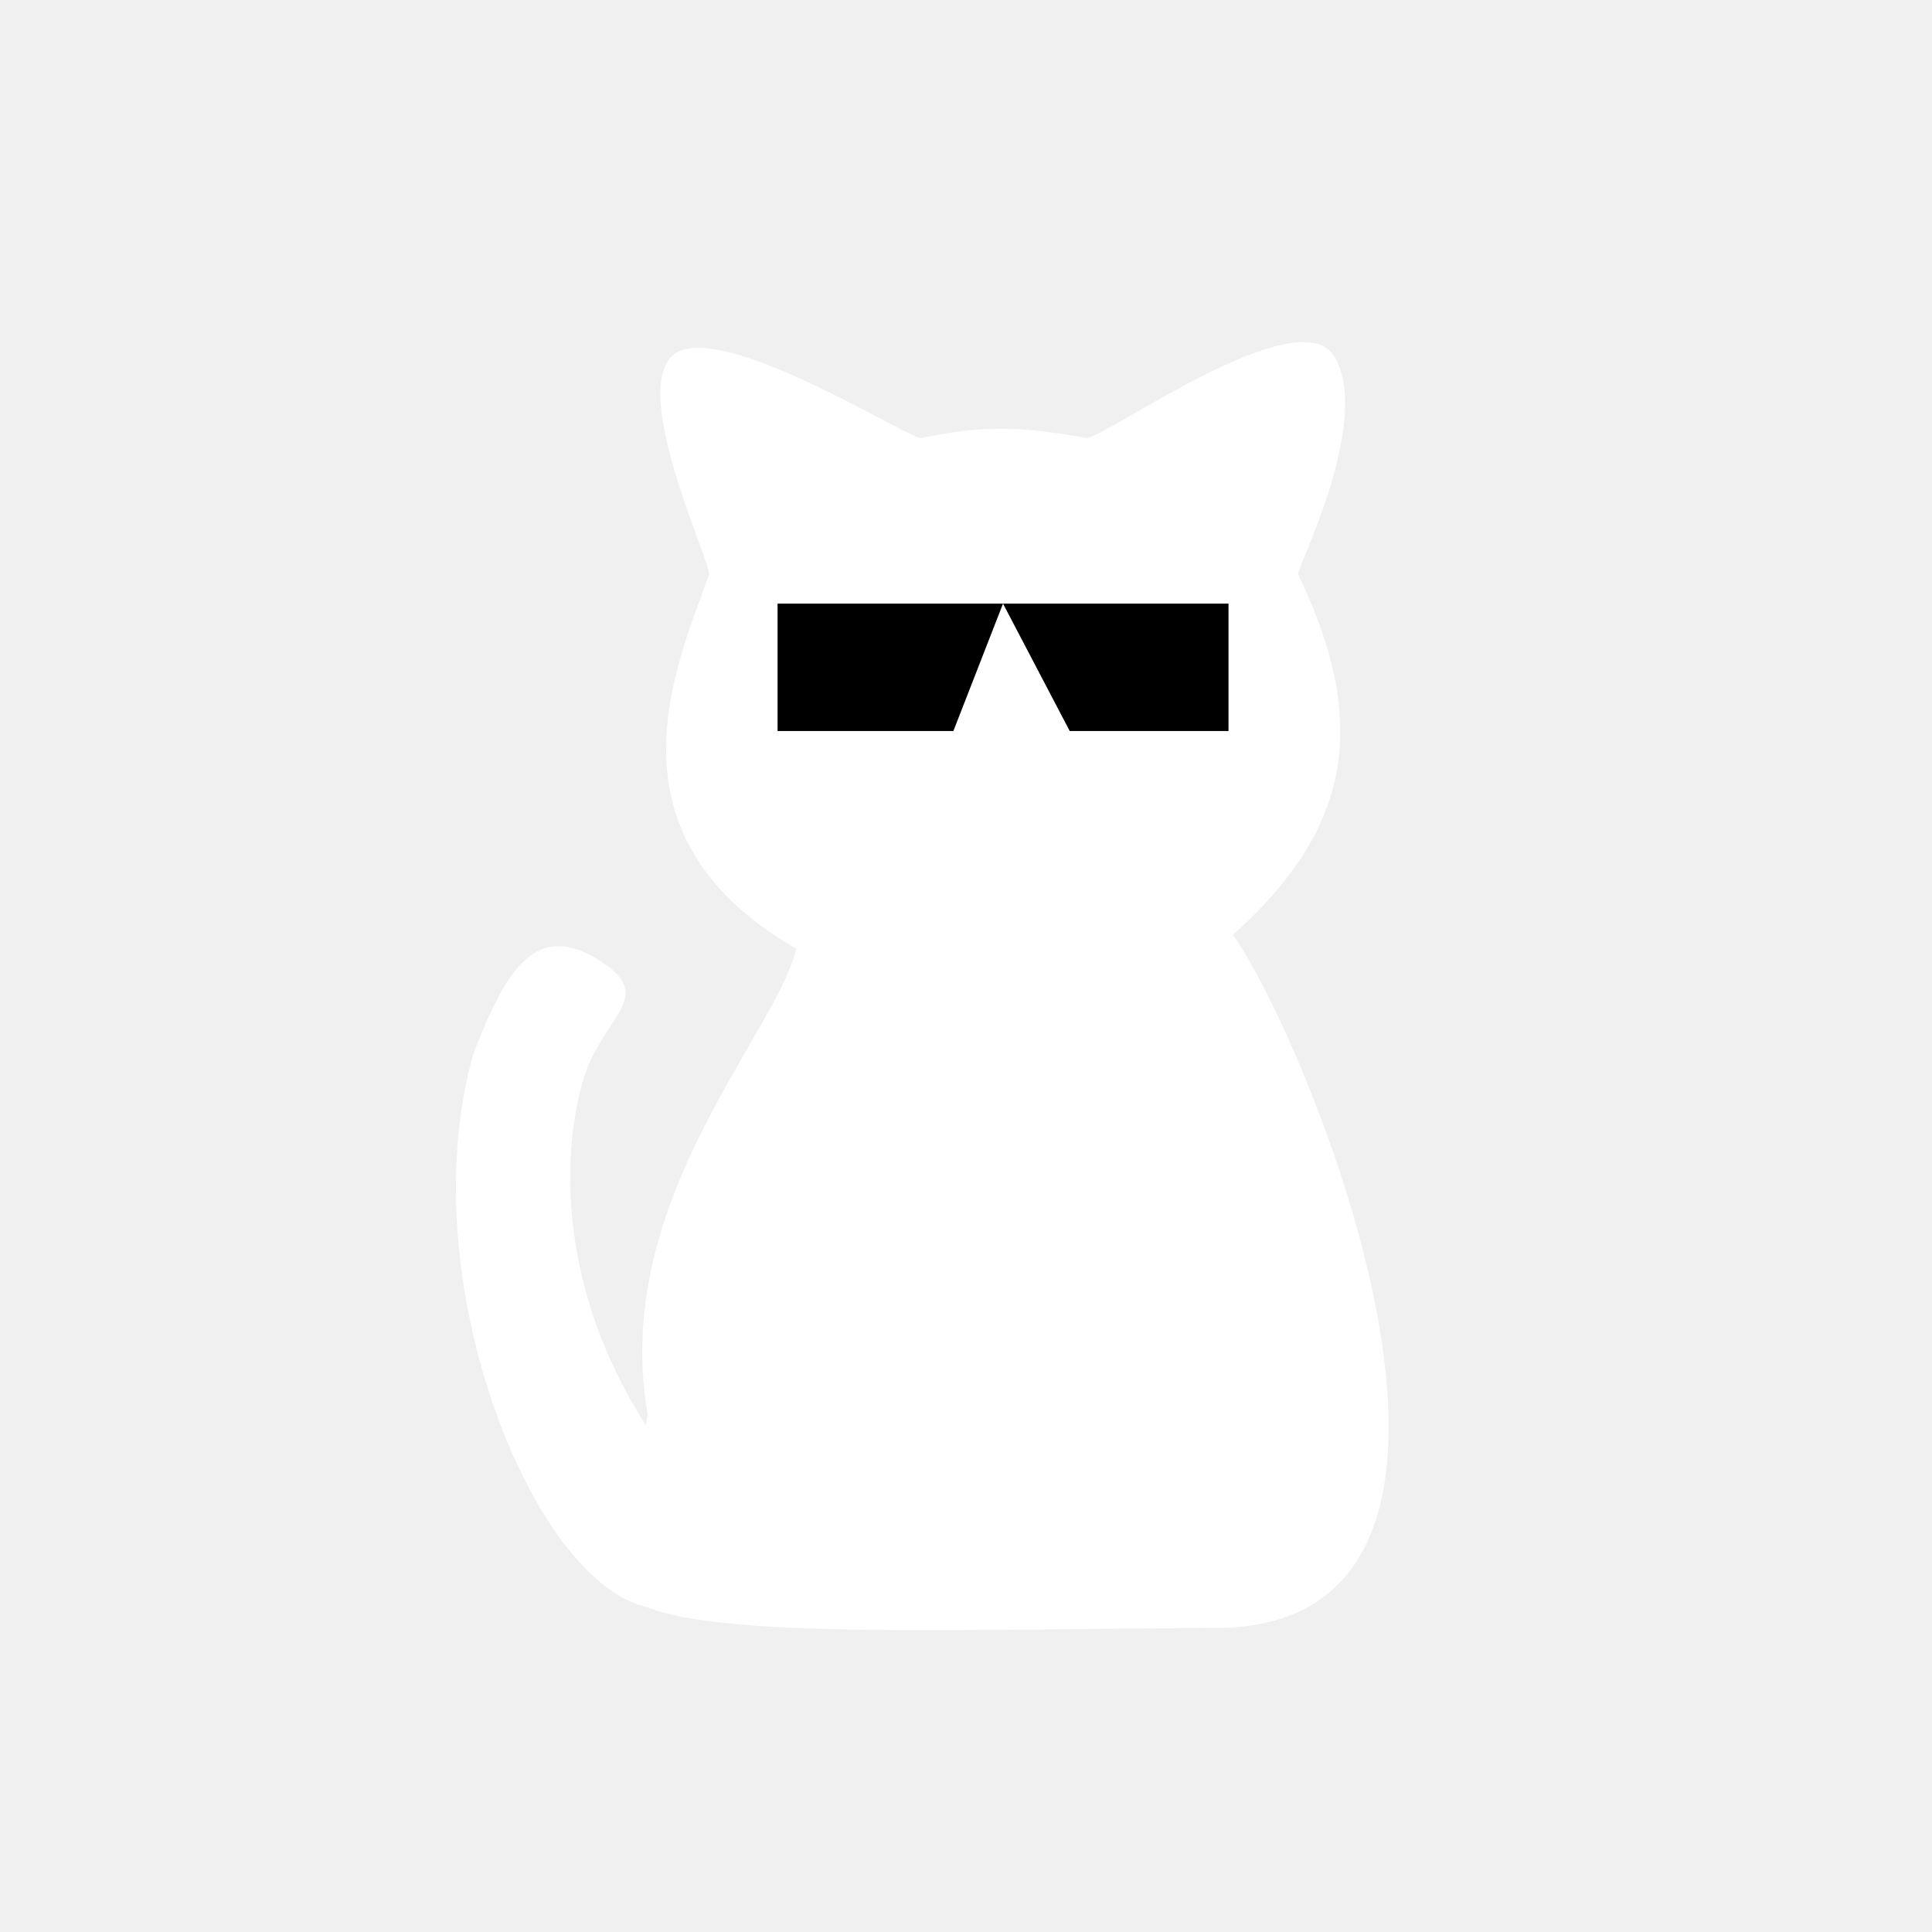
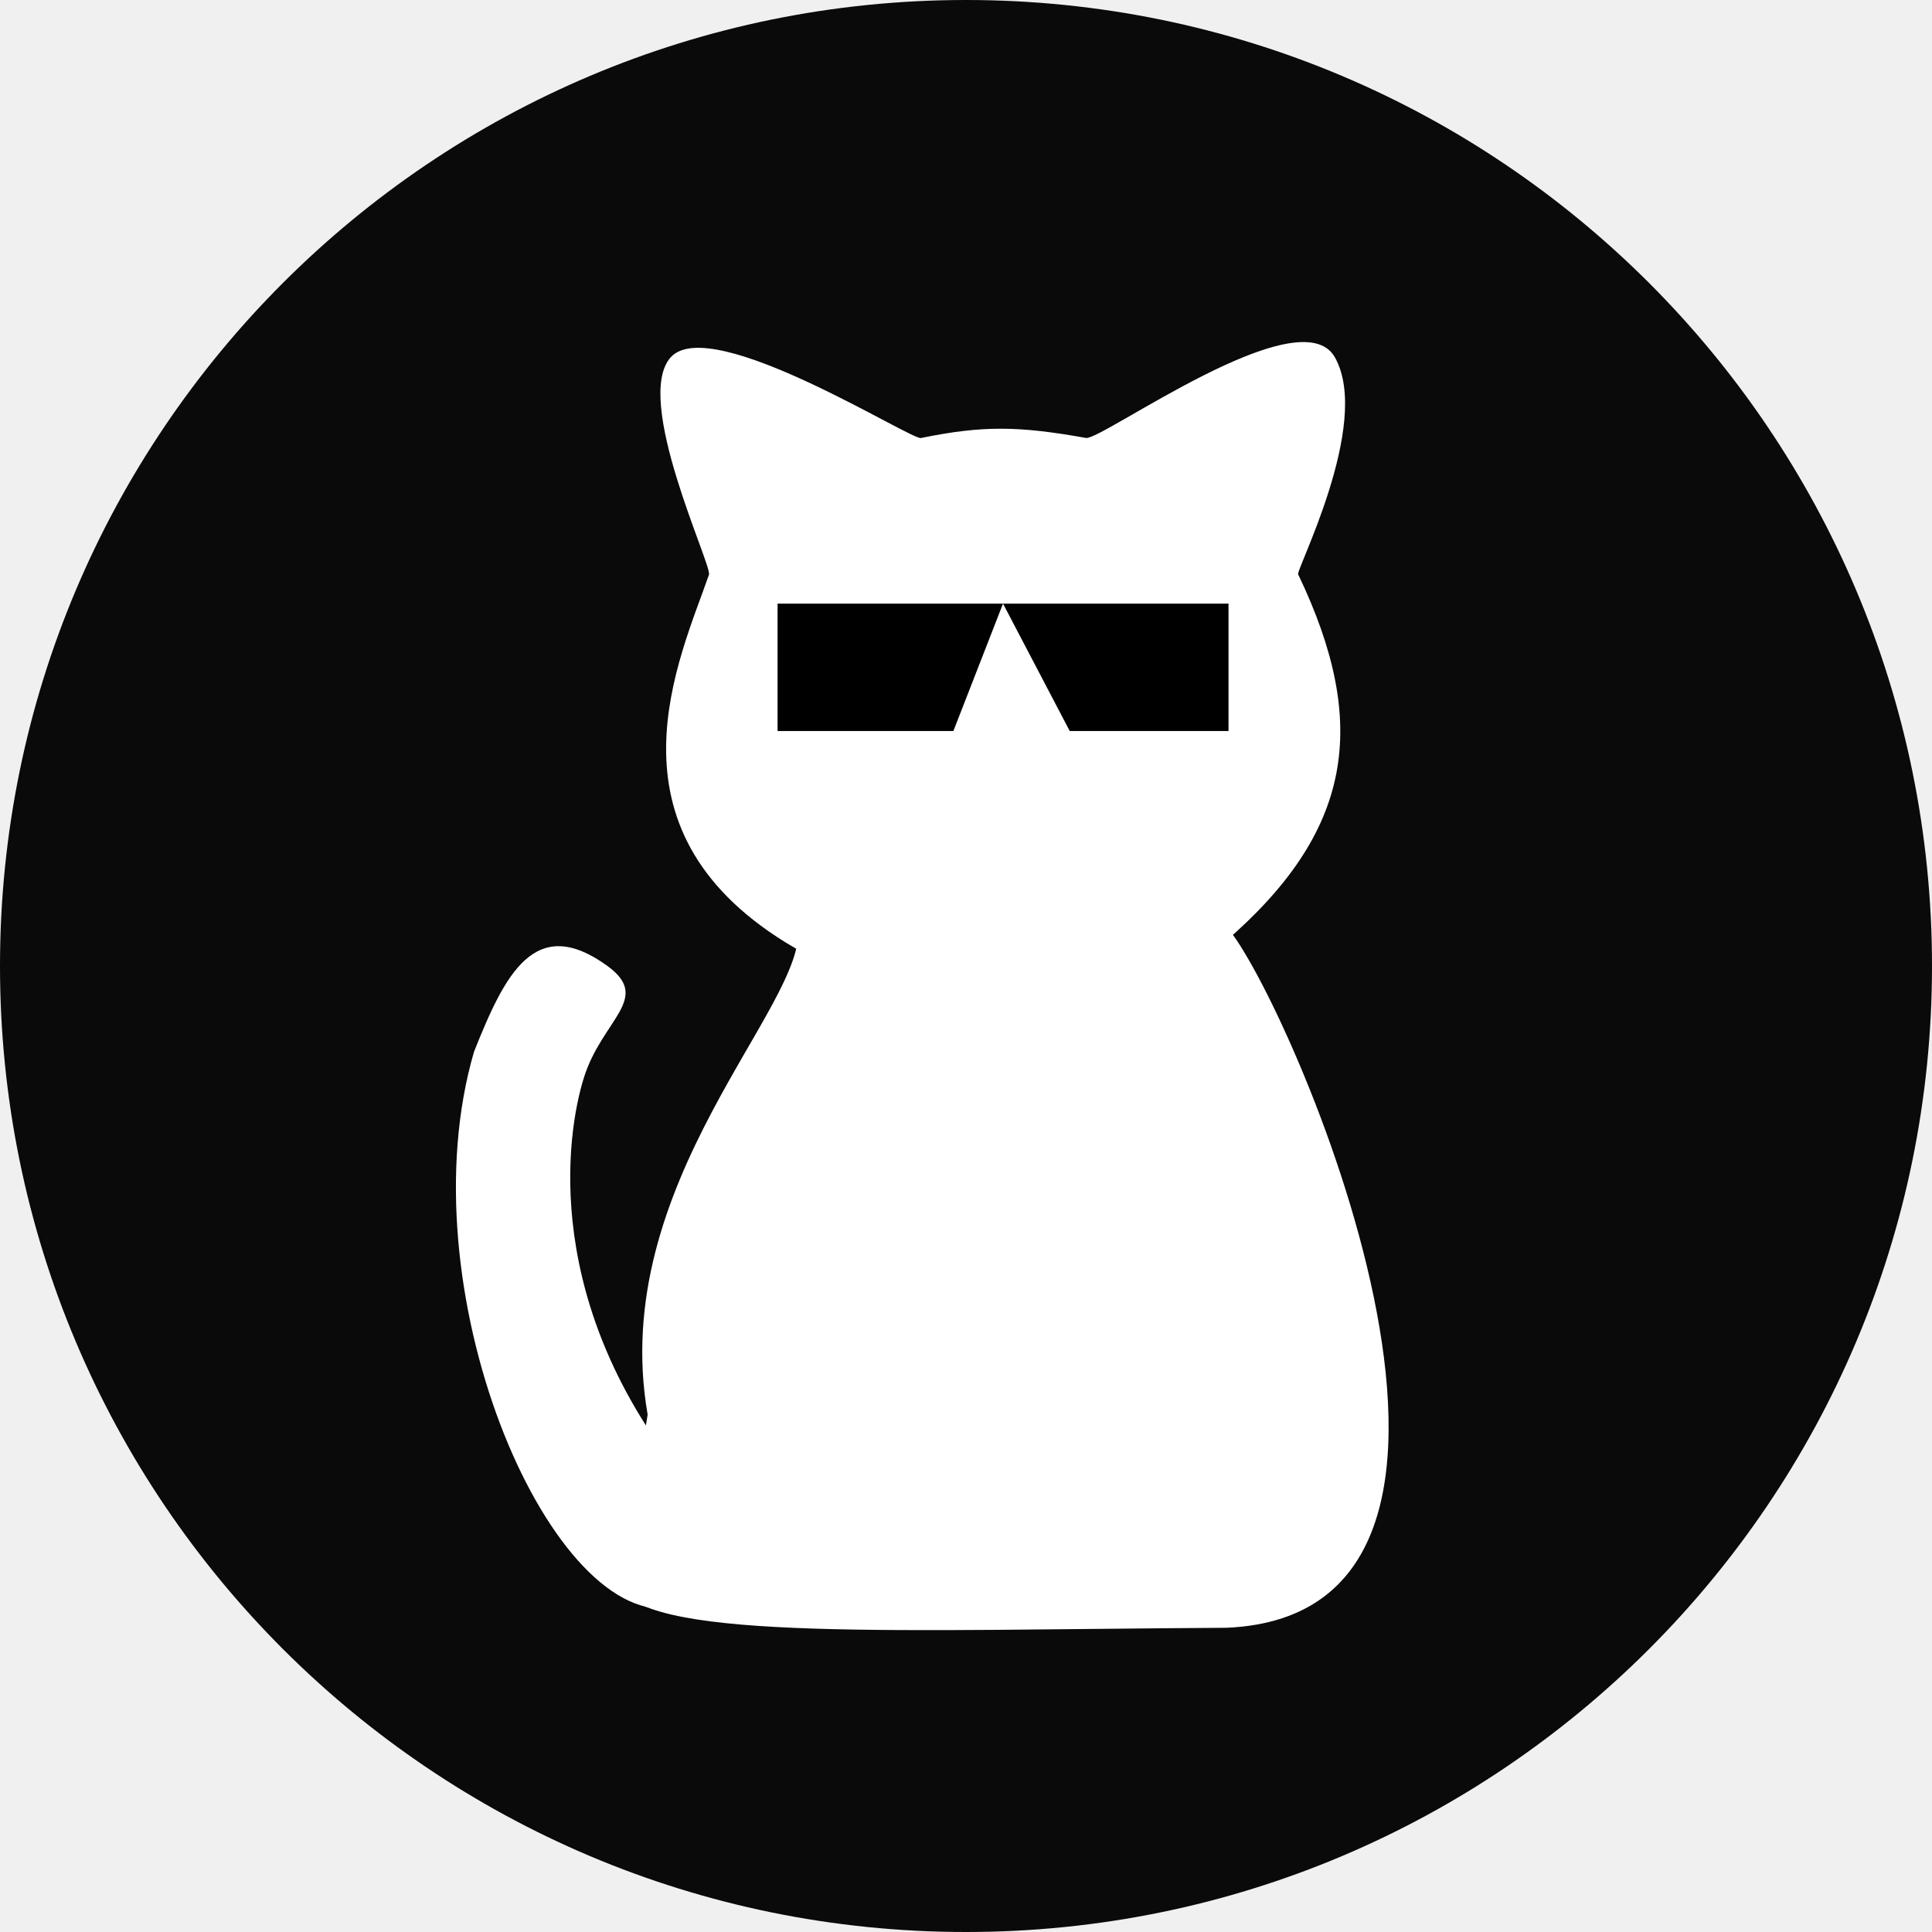
<svg xmlns="http://www.w3.org/2000/svg" width="32" height="32" viewBox="0 0 32 32" fill="none">
-   <path d="M13.009 15.608C9.914 13.691 11.257 10.917 11.743 9.518C11.795 9.361 10.478 6.614 11.11 5.917C11.784 5.174 15.144 7.329 15.259 7.254C16.279 7.045 16.879 7.055 17.988 7.254C18.251 7.295 21.532 4.901 22.109 5.917C22.737 7.025 21.413 9.533 21.504 9.518C22.692 12.002 22.404 13.779 20.28 15.608C20.486 15.401 16.104 17.526 13.009 15.608Z" fill="white" />
+   <rect width="32" height="32" rx="16" fill="#0A0A0A" />
+   <path d="M13.009 15.608C9.914 13.691 11.257 10.917 11.743 9.518C11.795 9.361 10.479 6.614 11.11 5.917C11.784 5.174 15.145 7.329 15.259 7.254C16.279 7.045 16.879 7.055 17.988 7.254C18.251 7.295 21.533 4.901 22.109 5.917C22.737 7.025 21.413 9.533 21.504 9.518C22.692 12.002 22.404 13.779 20.28 15.608C20.486 15.401 16.104 17.526 13.009 15.608Z" fill="white" />
  <path d="M13.217 15.357C13.373 16.648 10.058 19.593 10.727 23.43L10.263 26.314C10.873 27.181 14.854 26.993 20.32 26.961C25.826 26.719 21.3 16.441 20.32 15.357H13.217Z" fill="white" />
  <path d="M11.378 24.546C8.974 21.613 9.37 18.803 9.673 17.844C9.975 16.885 10.801 16.539 10.063 16.001C8.861 15.126 8.363 16.133 7.851 17.421C6.708 21.338 9.063 26.851 11.084 26.64L11.378 24.546Z" fill="white" />
  <path d="M20.348 12.108V9.998H16.613L17.718 12.108H20.348Z" fill="black" />
  <path d="M16.613 9.998H12.879V12.108H15.791L16.613 9.998Z" fill="black" />
</svg>
